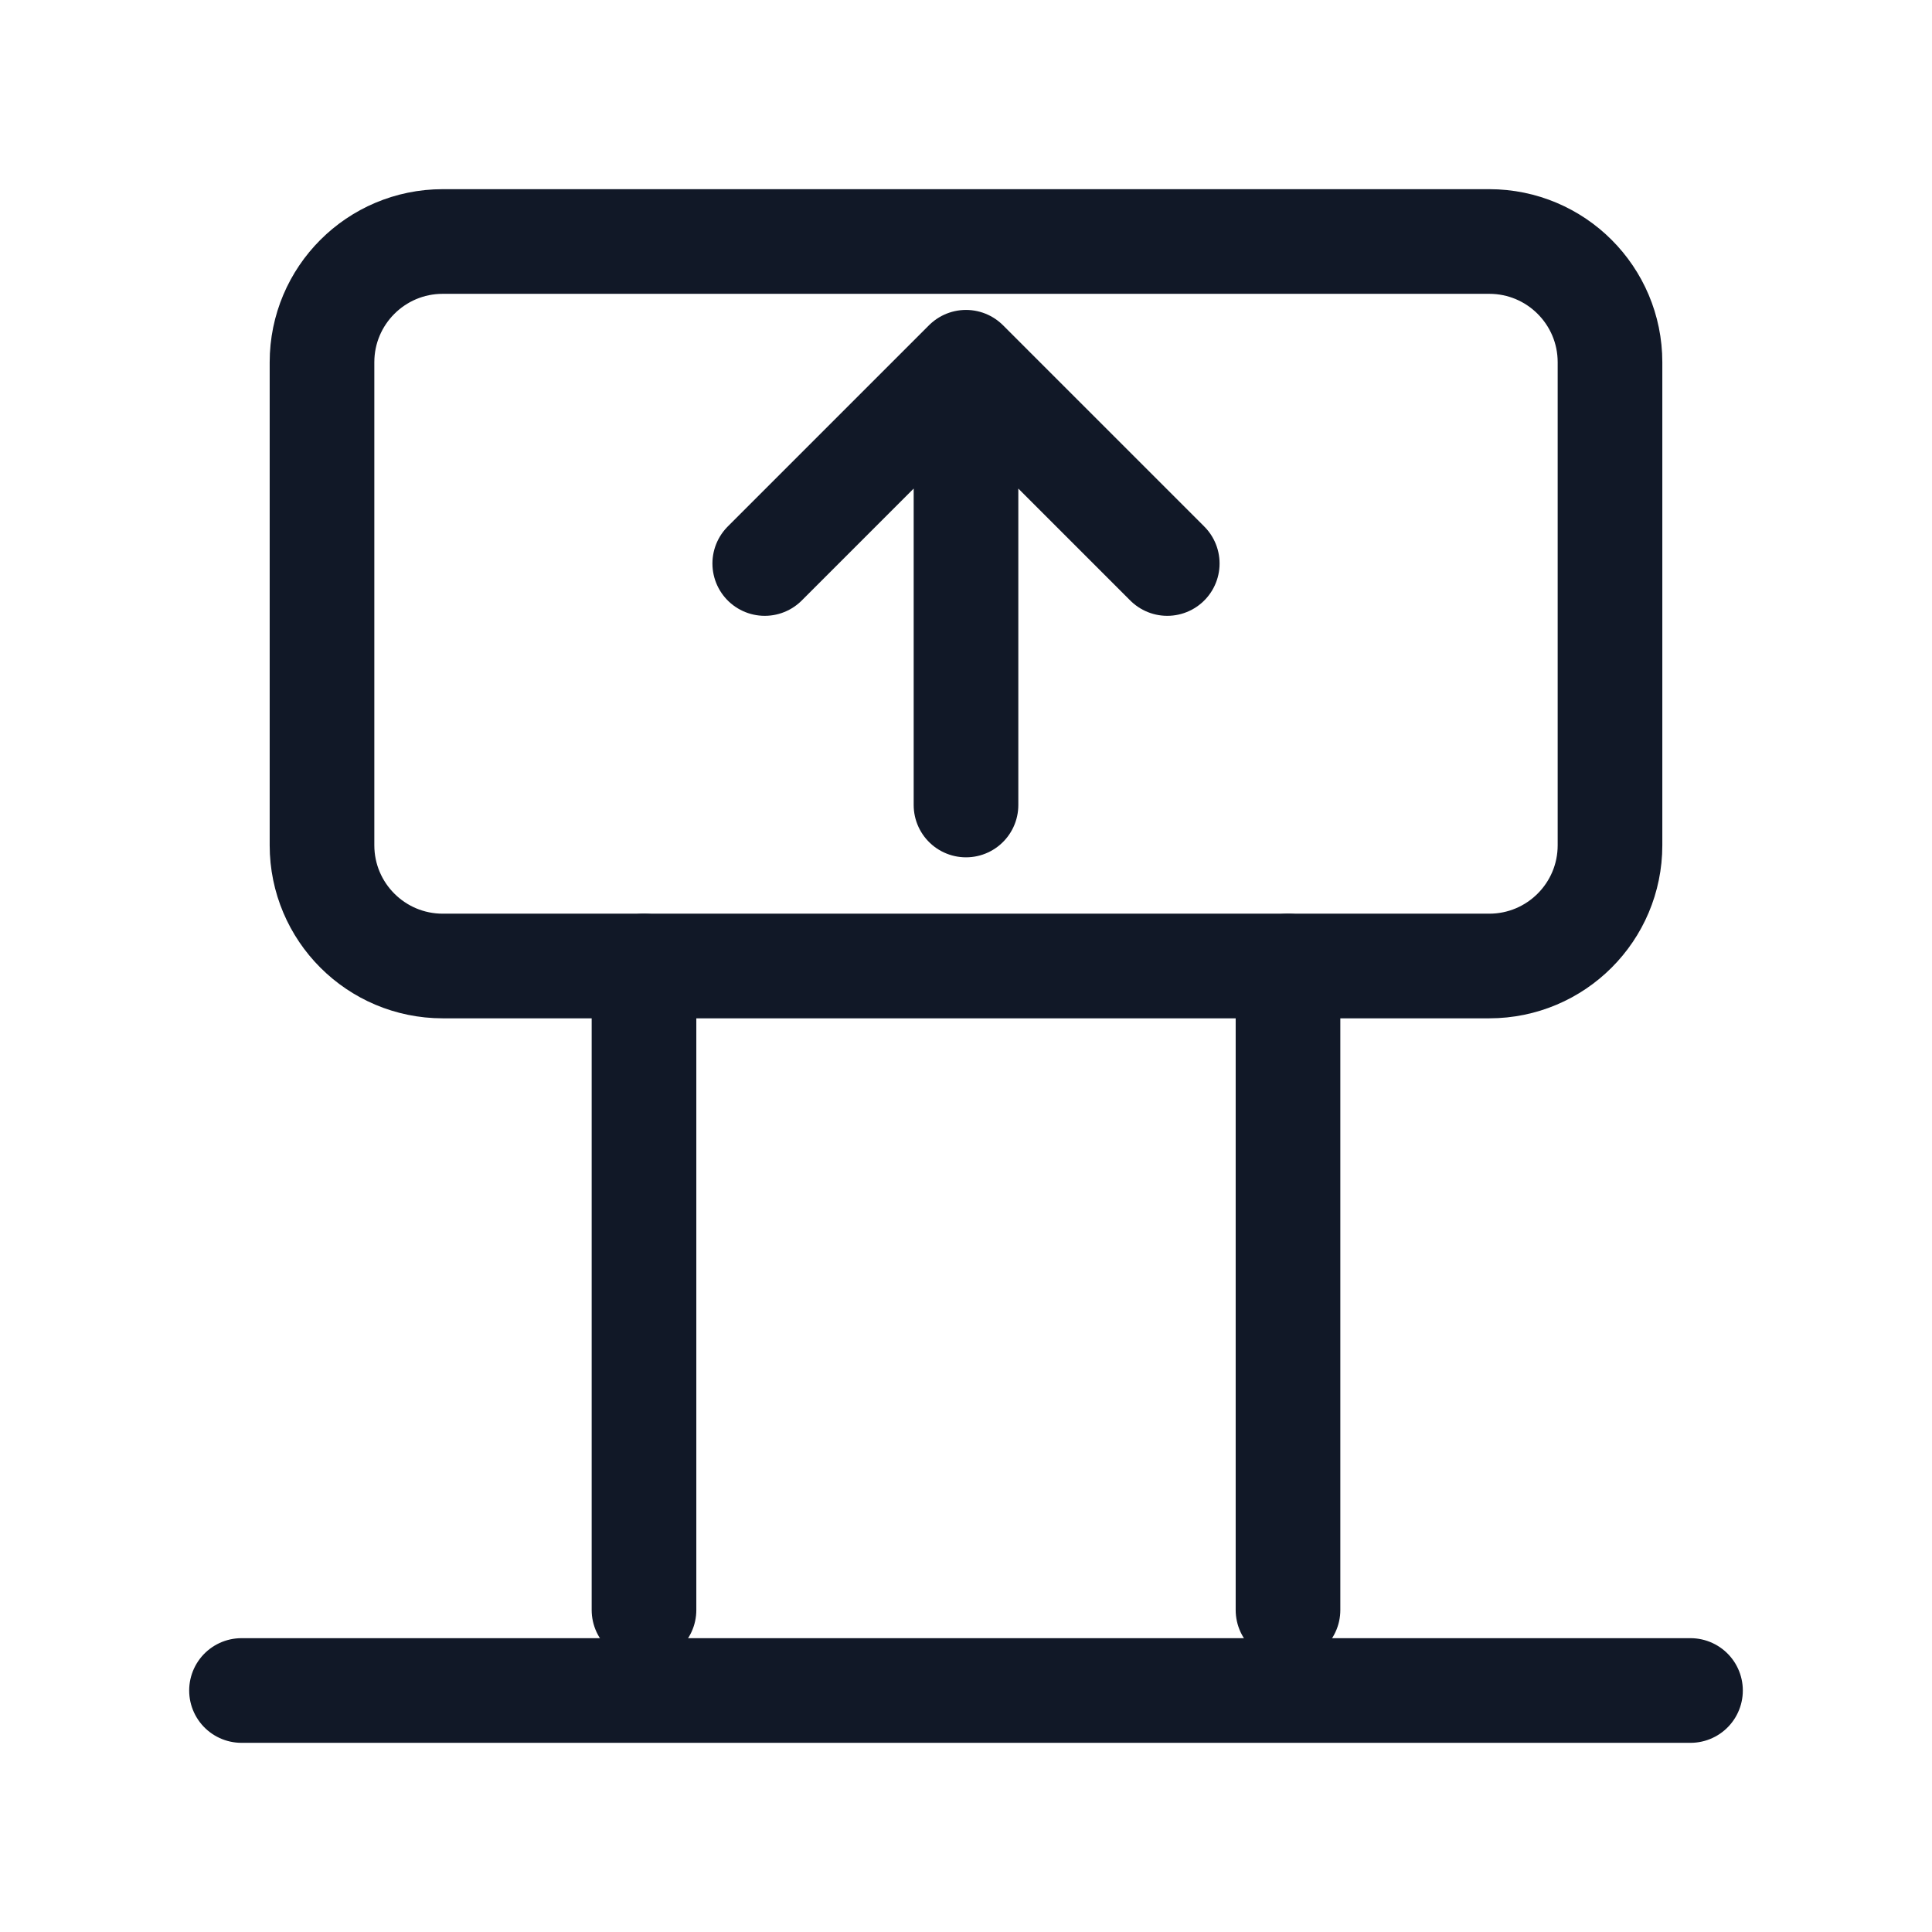
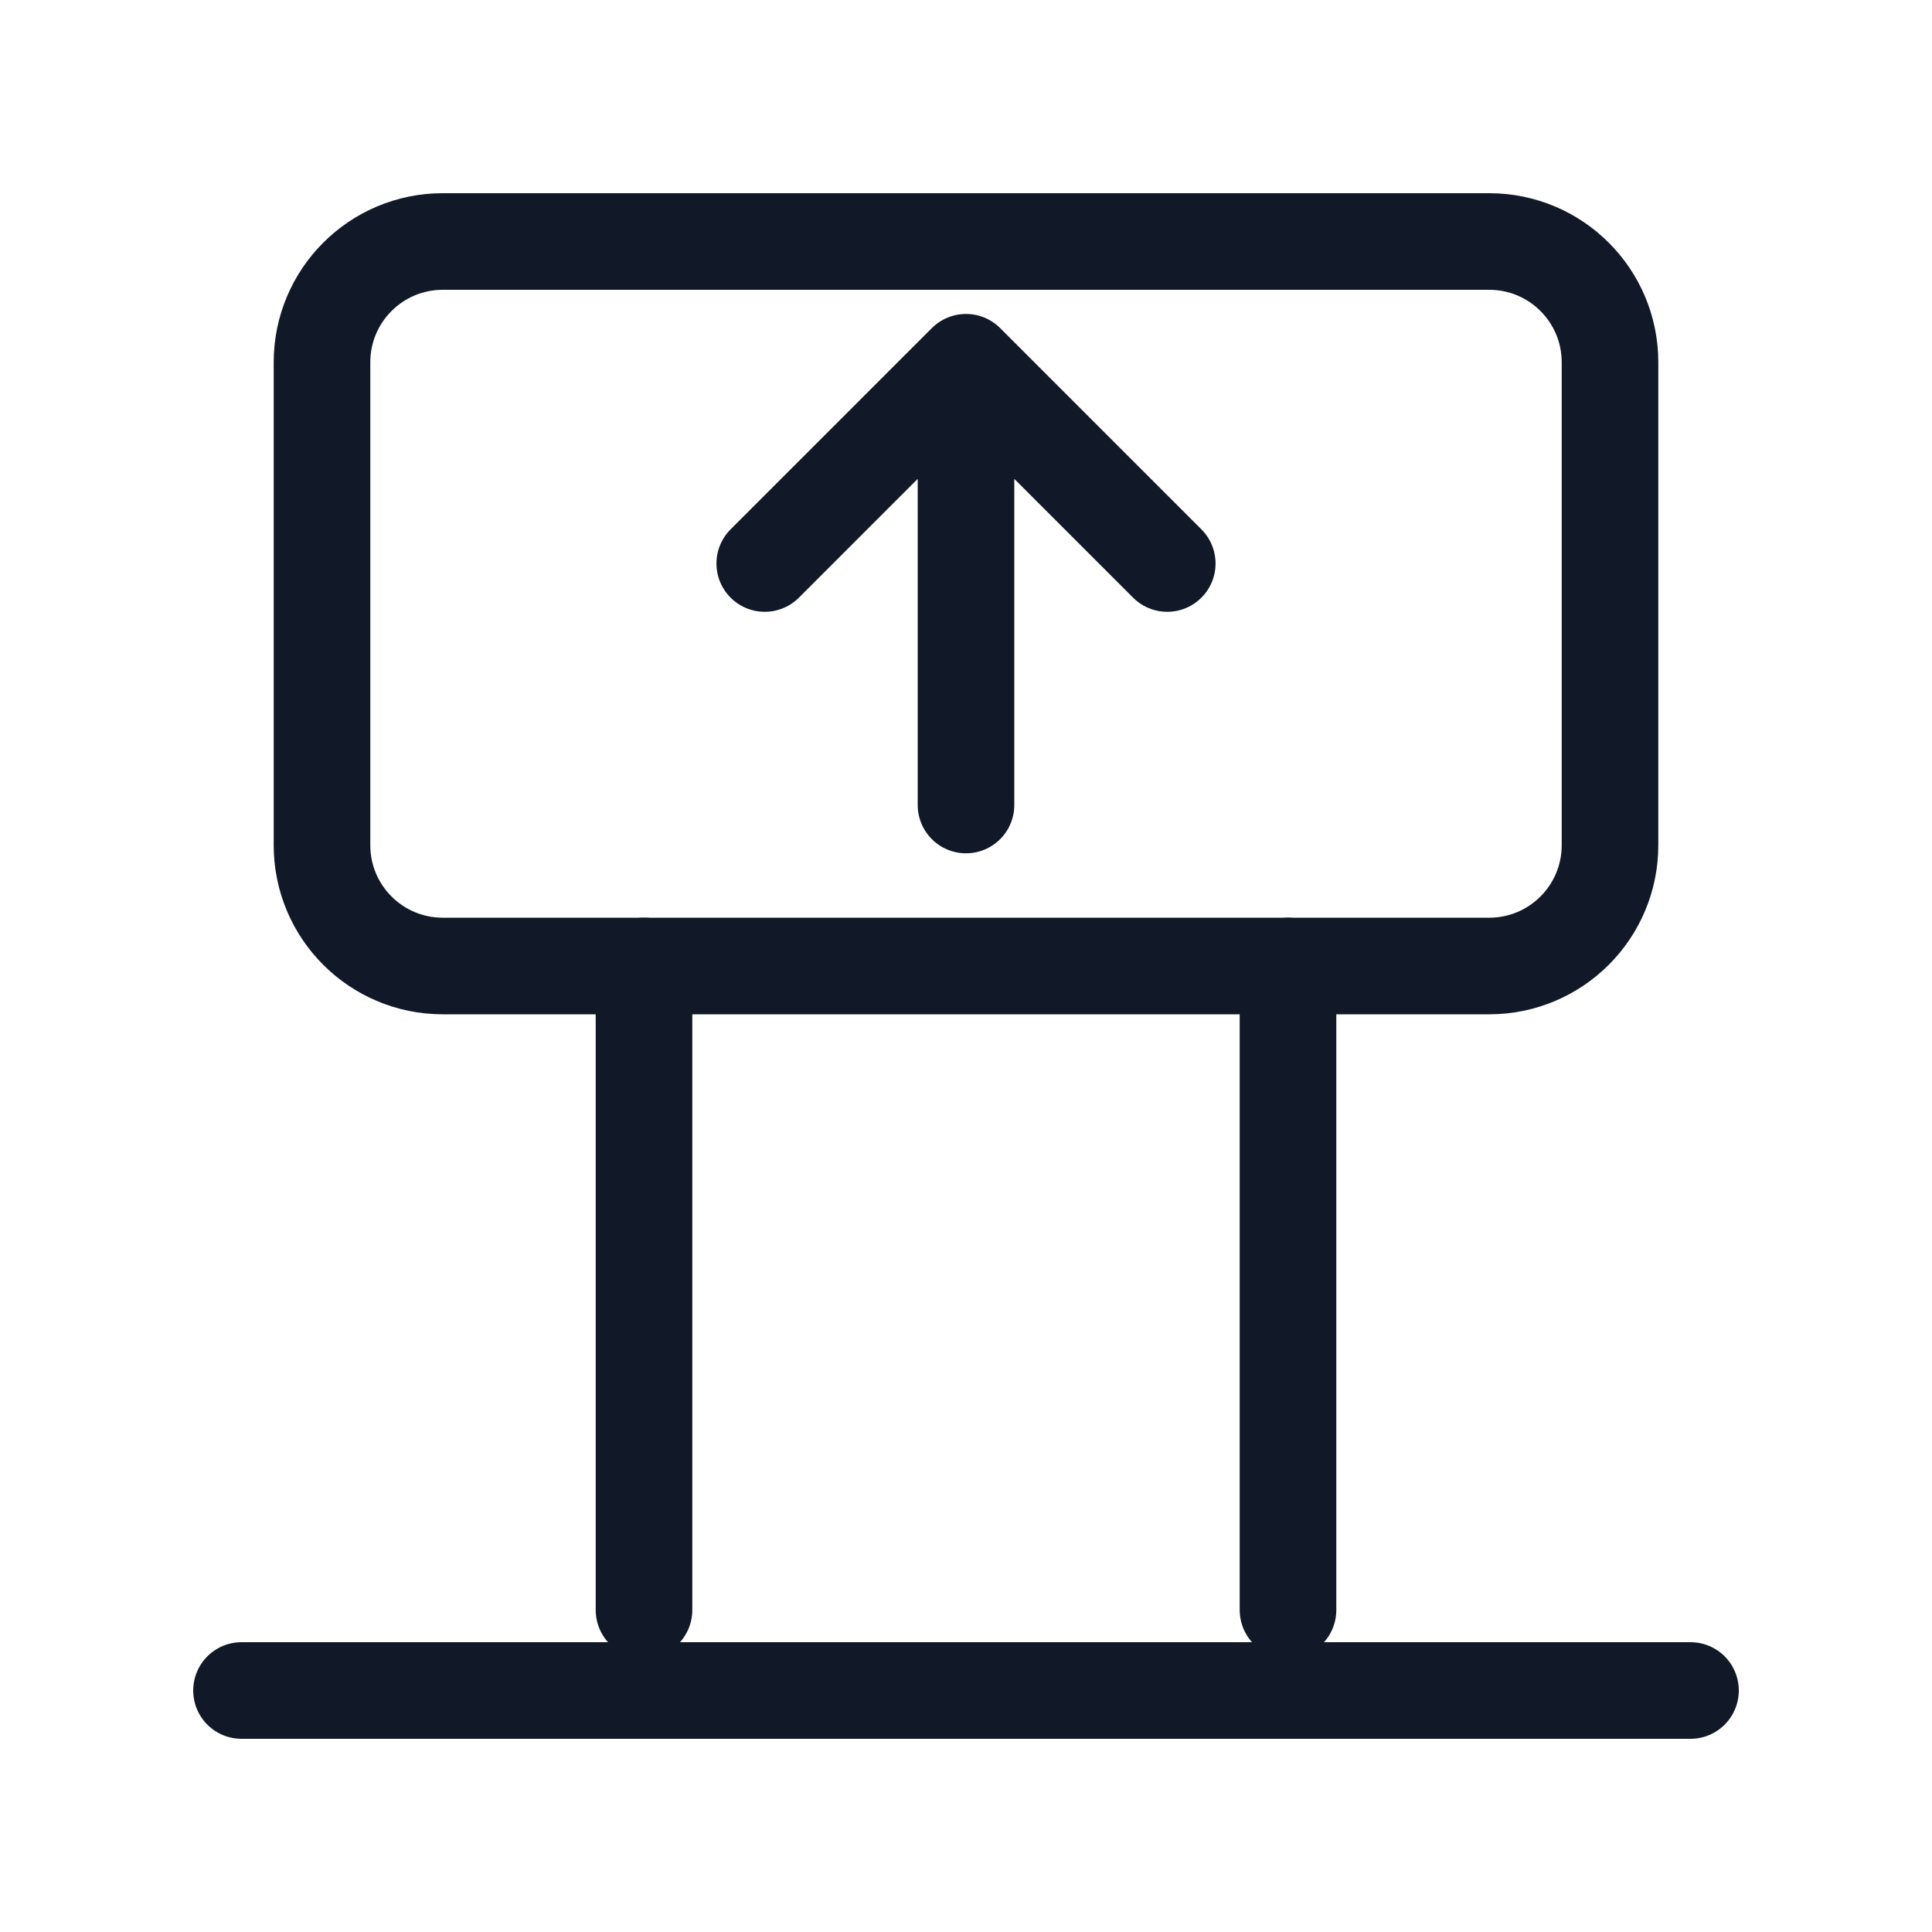
<svg xmlns="http://www.w3.org/2000/svg" viewBox="0 0 48 48" width="256px" height="256px">
-   <g transform="translate(0.00 0.00) scale(1)" fill="none" stroke="#111827" stroke-width="2.6" stroke-linecap="round" stroke-linejoin="round">
+   <g transform="translate(0.00 0.00) scale(1)" fill="none" stroke="#111827" stroke-width="2.4" stroke-linecap="round" stroke-linejoin="round">
    <rect x="8" y="6" width="32" height="18" rx="3" />
    <path d="M24 20V10M19 14l5-5 5 5" />
    <path d="M16 24v16M32 24v16" />
    <path d="M6 42h36" />
  </g>
</svg>
